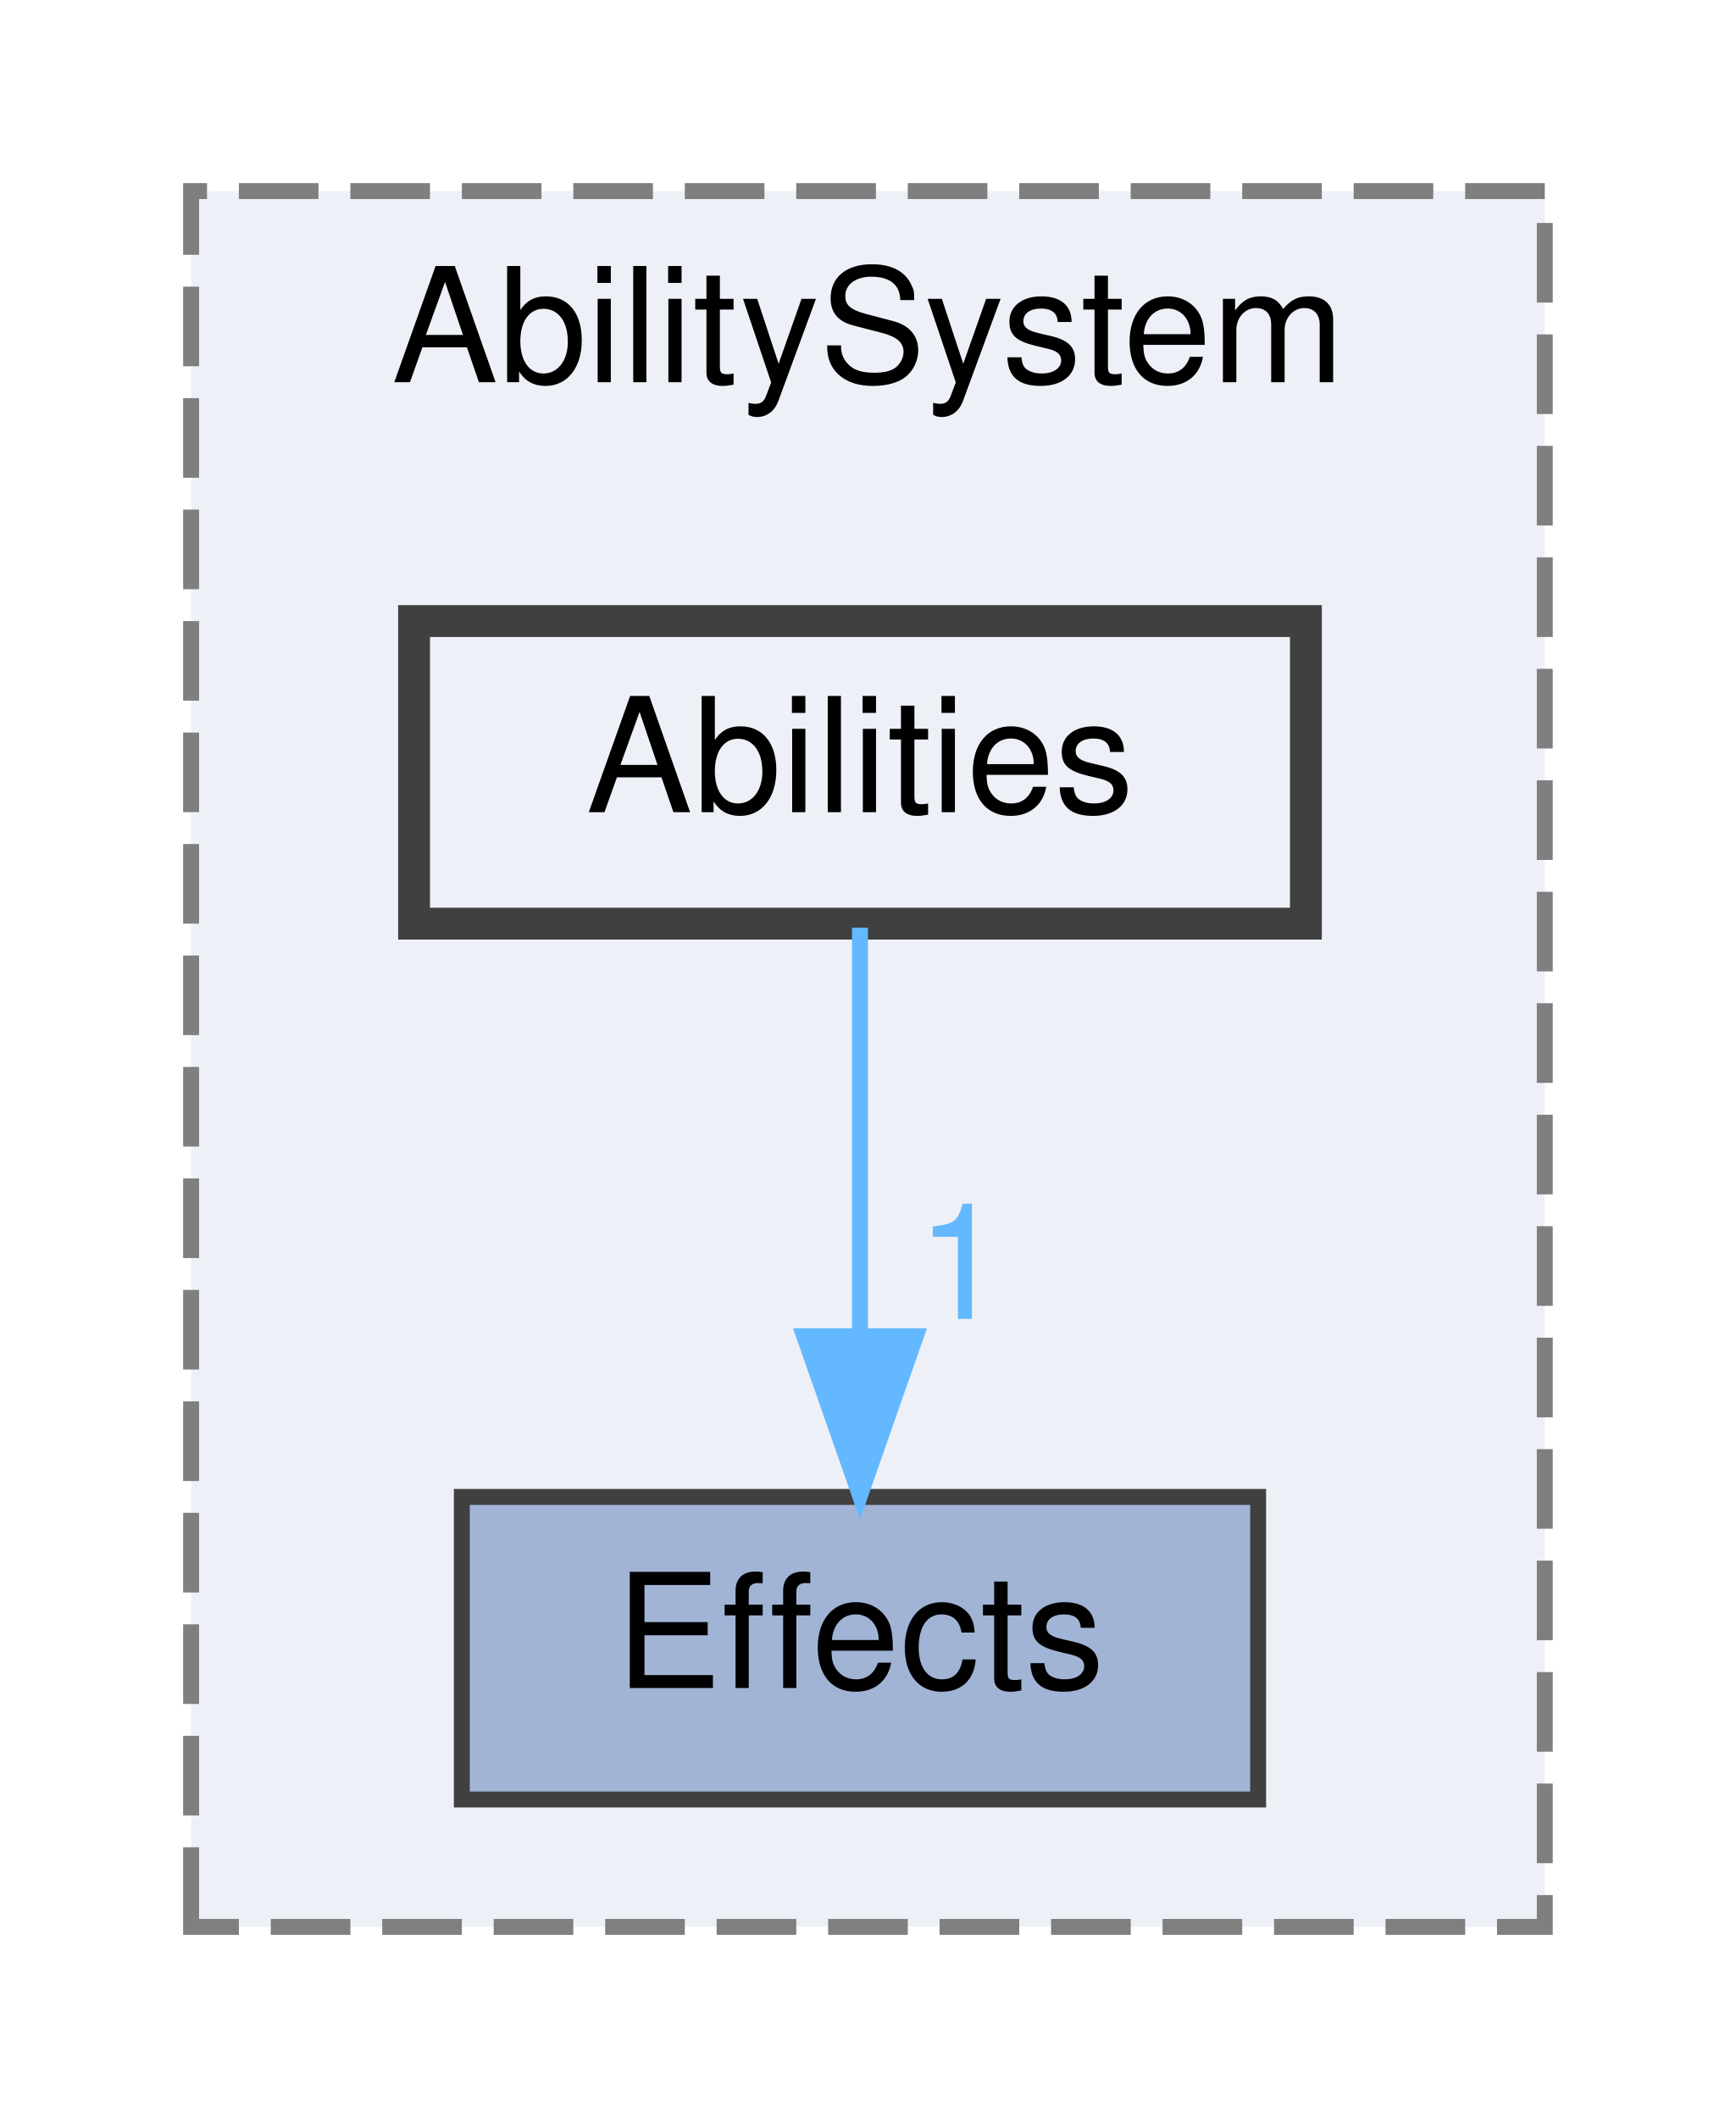
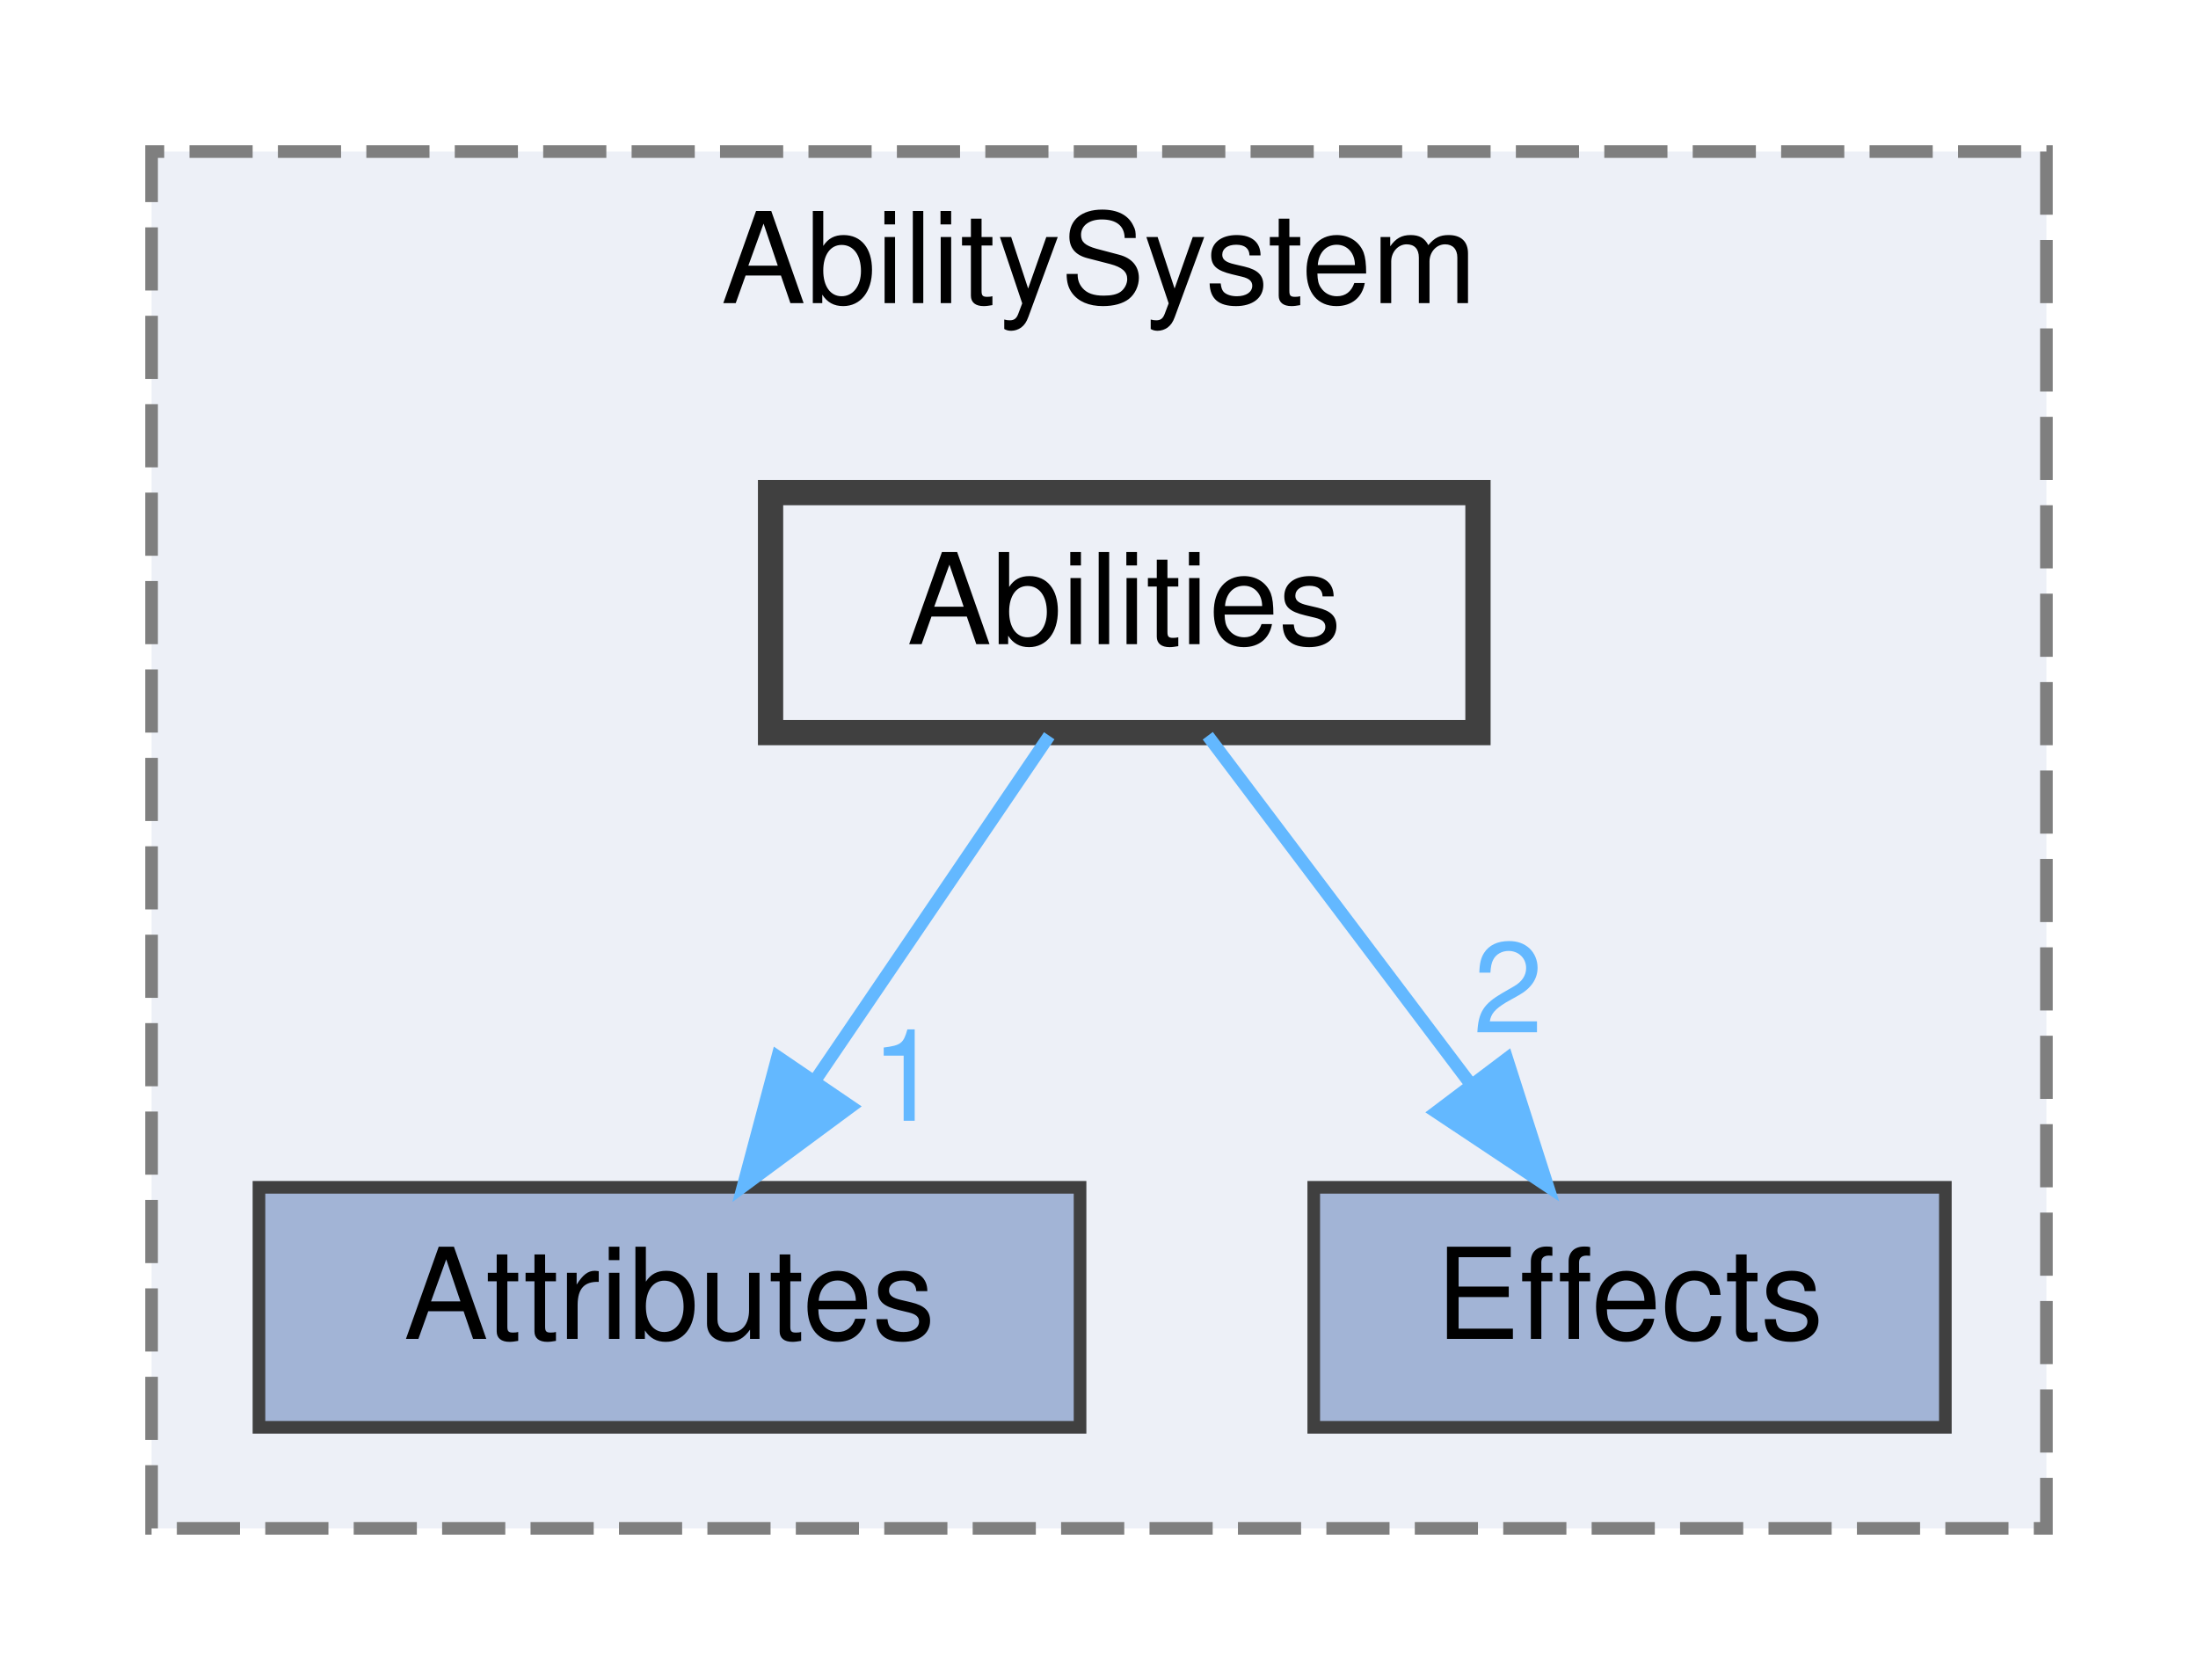
- <svg xmlns="http://www.w3.org/2000/svg" xmlns:xlink="http://www.w3.org/1999/xlink" width="109pt" height="133pt" viewBox="0.00 0.00 109.00 133.00">
+ <svg xmlns="http://www.w3.org/2000/svg" xmlns:xlink="http://www.w3.org/1999/xlink" width="174pt" height="133pt" viewBox="0.00 0.00 174.00 133.00">
  <g id="graph0" class="graph" transform="scale(1 1) rotate(0) translate(4 129)">
    <g id="clust1" class="cluster">
      <g id="a_clust1">
        <a xlink:href="dir_f1a6717156c0528a44b8916cfff551d1.html" target="_top" xlink:title="AbilitySystem">
-           <polygon fill="#edf0f7" stroke="#7f7f7f" stroke-dasharray="5,2" points="8,-8 8,-117 93,-117 93,-8 8,-8" />
-           <text text-anchor="middle" x="50.5" y="-105" font-family="Helvetica,sans-Serif" font-size="10.00">AbilitySystem</text>
+           <polygon fill="#edf0f7" stroke="#7f7f7f" stroke-dasharray="5,2" points="8,-8 8,-117 158,-117 158,-8 8,-8" />
+           <text text-anchor="middle" x="83" y="-105" font-family="Helvetica,sans-Serif" font-size="10.00">AbilitySystem</text>
        </a>
      </g>
    </g>
    <g id="node1" class="node">
      <g id="a_node1">
-         <a xlink:href="dir_dd13159b2cc88a9b2ac912bc939029ad.html" target="_top" xlink:title="Effects">
-           <polygon fill="#a2b4d6" stroke="#404040" points="75,-35 25,-35 25,-16 75,-16 75,-35" />
-           <text text-anchor="middle" x="50" y="-23" font-family="Helvetica,sans-Serif" font-size="10.00">Effects</text>
+         <a xlink:href="dir_22ccf26a927a6108ae81777deb1b00bc.html" target="_top" xlink:title="Attributes">
+           <polygon fill="#a2b4d6" stroke="#404040" points="81.5,-35 16.5,-35 16.5,-16 81.5,-16 81.5,-35" />
+           <text text-anchor="middle" x="49" y="-23" font-family="Helvetica,sans-Serif" font-size="10.00">Attributes</text>
        </a>
      </g>
    </g>
    <g id="node2" class="node">
      <g id="a_node2">
+         <a xlink:href="dir_dd13159b2cc88a9b2ac912bc939029ad.html" target="_top" xlink:title="Effects">
+           <polygon fill="#a2b4d6" stroke="#404040" points="150,-35 100,-35 100,-16 150,-16 150,-35" />
+           <text text-anchor="middle" x="125" y="-23" font-family="Helvetica,sans-Serif" font-size="10.00">Effects</text>
+         </a>
+       </g>
+     </g>
+     <g id="node3" class="node">
+       <g id="a_node3">
        <a xlink:href="dir_69018abdd35a4ef41cb30e383f27950f.html" target="_top" xlink:title="Abilities">
-           <polygon fill="#edf0f7" stroke="#404040" stroke-width="2" points="78,-90 22,-90 22,-71 78,-71 78,-90" />
-           <text text-anchor="middle" x="50" y="-78" font-family="Helvetica,sans-Serif" font-size="10.00">Abilities</text>
+           <polygon fill="#edf0f7" stroke="#404040" stroke-width="2" points="113,-90 57,-90 57,-71 113,-71 113,-90" />
+           <text text-anchor="middle" x="85" y="-78" font-family="Helvetica,sans-Serif" font-size="10.00">Abilities</text>
        </a>
      </g>
    </g>
    <g id="edge1" class="edge">
      <g id="a_edge1">
-         <a xlink:href="dir_000000_000005.html" target="_top">
-           <path fill="none" stroke="#63b8ff" d="M50,-70.75C50,-63.8 50,-53.85 50,-45.13" />
-           <polygon fill="#63b8ff" stroke="#63b8ff" points="53.5,-45.09 50,-35.09 46.5,-45.09 53.5,-45.09" />
+         <a xlink:href="dir_000000_000002.html" target="_top">
+           <path fill="none" stroke="#63b8ff" d="M79.06,-70.75C74.02,-63.34 66.66,-52.5 60.49,-43.41" />
+           <polygon fill="#63b8ff" stroke="#63b8ff" points="63.35,-41.39 54.83,-35.09 57.56,-45.33 63.35,-41.39" />
        </a>
      </g>
      <g id="a_edge1-headlabel">
-         <a xlink:href="dir_000000_000005.html" target="_top" xlink:title="1">
-           <text text-anchor="middle" x="56.34" y="-46.18" font-family="Helvetica,sans-Serif" font-size="10.00" fill="#63b8ff">1</text>
+         <a xlink:href="dir_000000_000002.html" target="_top" xlink:title="1">
+           <text text-anchor="middle" x="67.72" y="-40.27" font-family="Helvetica,sans-Serif" font-size="10.00" fill="#63b8ff">1</text>
+         </a>
+       </g>
+     </g>
+     <g id="edge2" class="edge">
+       <g id="a_edge2">
+         <a xlink:href="dir_000000_000005.html" target="_top">
+           <path fill="none" stroke="#63b8ff" d="M91.61,-70.75C97.26,-63.26 105.54,-52.28 112.45,-43.13" />
+           <polygon fill="#63b8ff" stroke="#63b8ff" points="115.29,-45.18 118.52,-35.09 109.7,-40.96 115.29,-45.18" />
+         </a>
+       </g>
+       <g id="a_edge2-headlabel">
+         <a xlink:href="dir_000000_000005.html" target="_top" xlink:title="2">
+           <text text-anchor="middle" x="115.39" y="-47.26" font-family="Helvetica,sans-Serif" font-size="10.00" fill="#63b8ff">2</text>
        </a>
      </g>
    </g>
  </g>
</svg>
